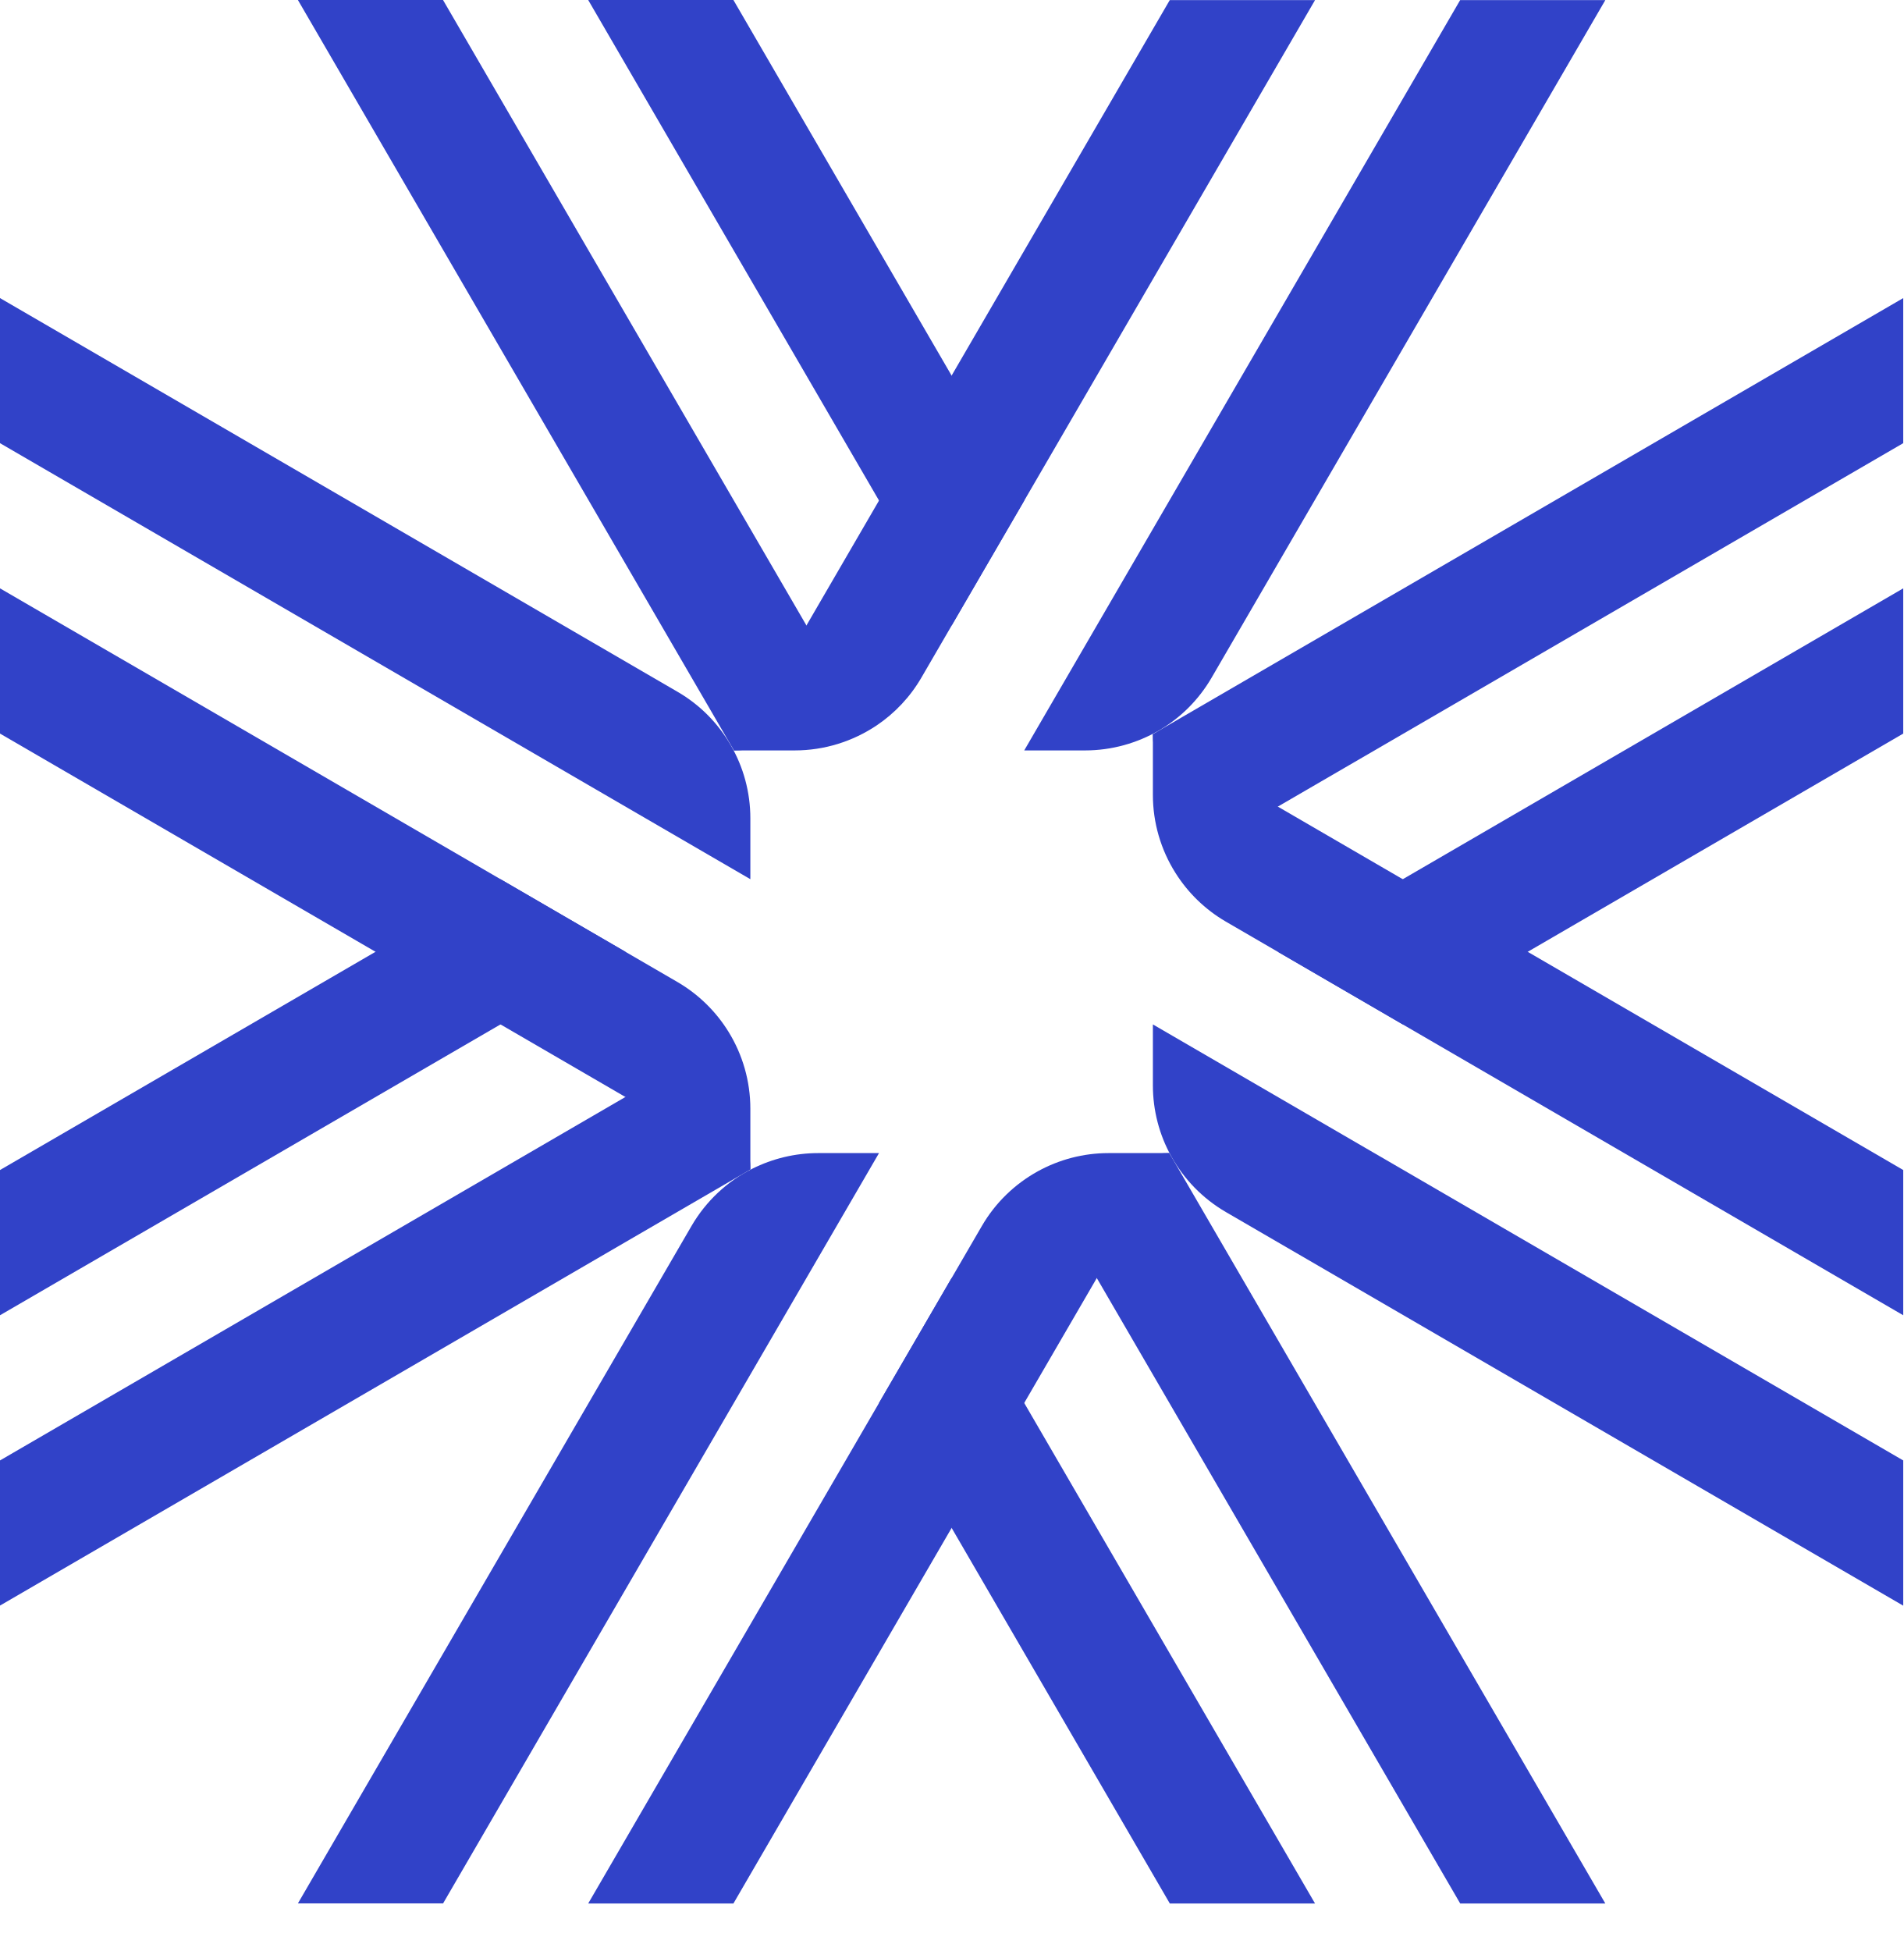
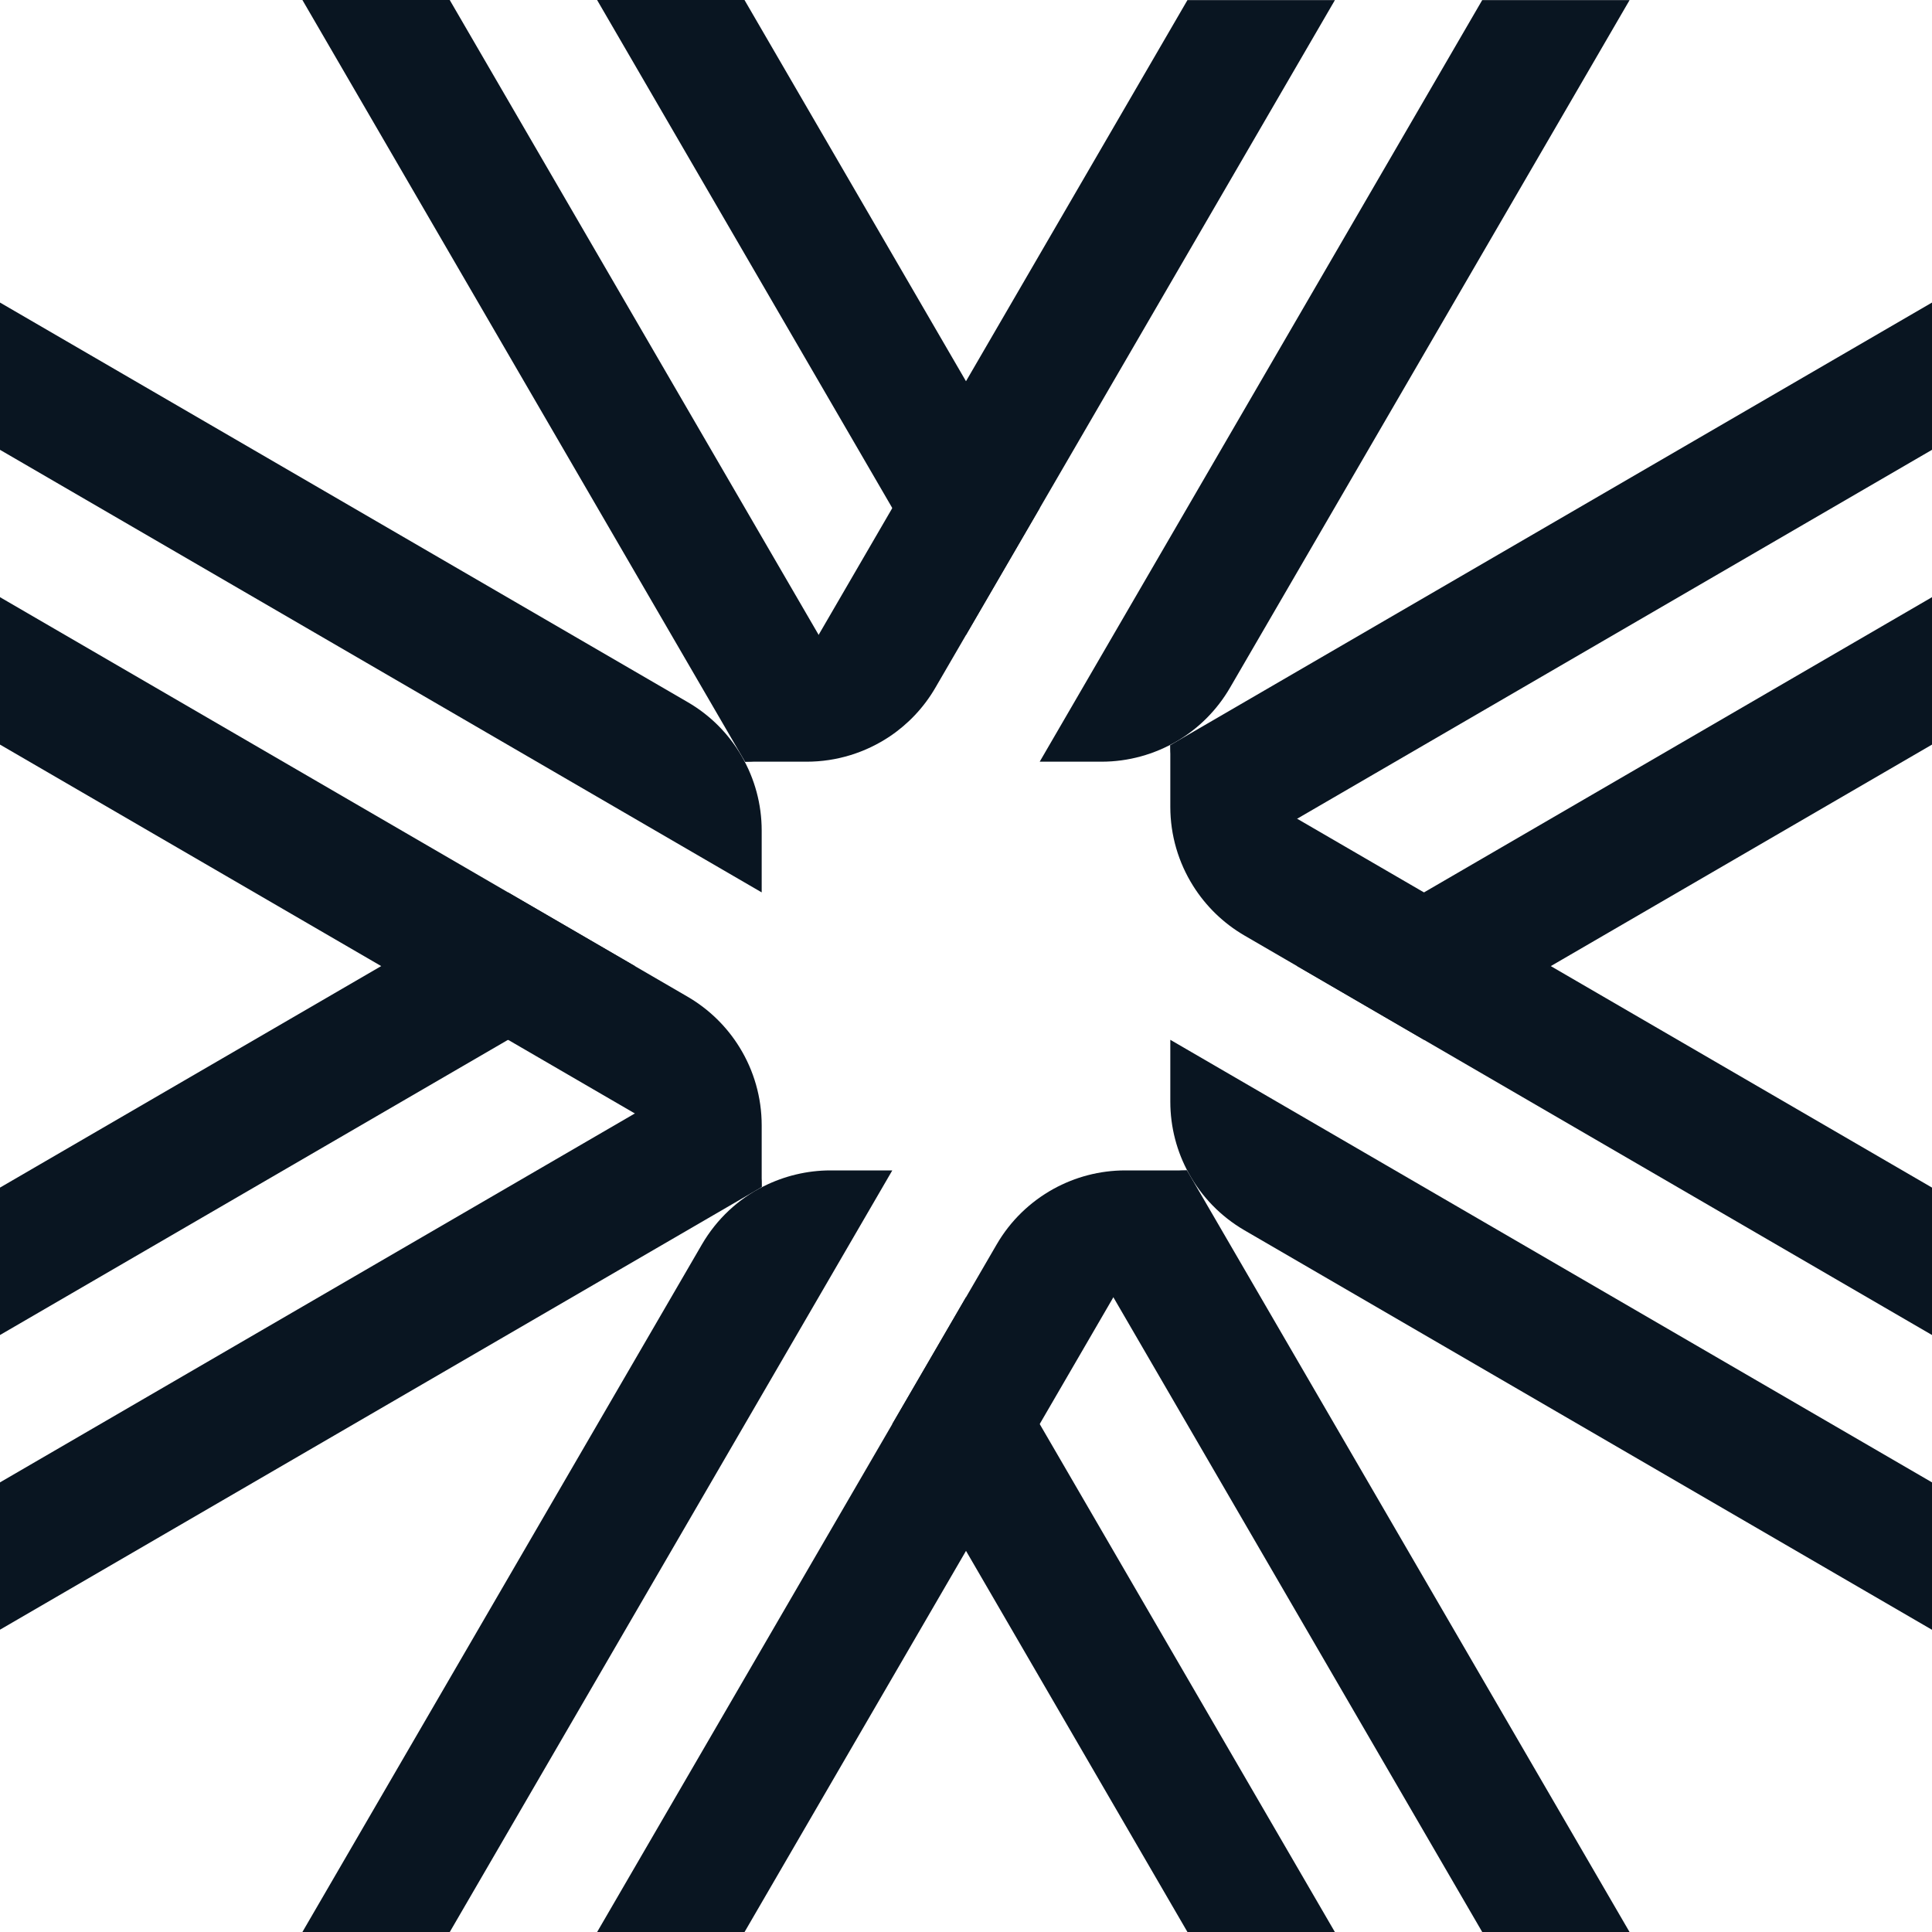
- <svg xmlns="http://www.w3.org/2000/svg" width="40" height="41" viewBox="0 0 40 41" fill="none">
-   <path d="M30.689 40.002L23.058 26.87C22.689 26.235 22.768 25.512 23.135 24.984C23.445 24.54 23.957 24.232 24.575 24.232L33.739 40.002H30.689Z" fill="#3142C8" />
-   <path d="M18.474 29.482L24.586 40.002H27.638L20 26.857L18.474 29.482Z" fill="#3142C8" />
-   <path d="M9.311 40.002L18.474 24.232H17.195C16.707 24.232 16.234 24.349 15.812 24.56C15.286 24.823 14.84 25.237 14.534 25.762L6.261 40H9.311V40.002Z" fill="#3142C8" />
-   <path d="M15.414 40.002L24.577 24.232H23.298C22.768 24.232 22.26 24.368 21.811 24.615C21.33 24.881 20.921 25.272 20.635 25.765L12.362 40.002H15.414Z" fill="#3142C8" />
-   <path d="M40 9.313L26.868 16.944C26.283 17.285 25.624 17.243 25.109 16.948C24.597 16.654 24.23 16.104 24.23 15.427L40 6.264V9.313Z" fill="#3142C8" />
-   <path d="M29.482 21.528L40 15.416V12.364L26.857 20.002L29.482 21.528Z" fill="#3142C8" />
-   <path d="M40 30.691L24.23 21.528V22.808C24.23 23.337 24.366 23.85 24.615 24.298C24.881 24.777 25.272 25.184 25.762 25.47L40 33.743V30.691Z" fill="#3142C8" />
-   <path d="M40 24.588L24.23 15.425V16.704C24.23 17.294 24.399 17.859 24.703 18.342C24.964 18.758 25.325 19.112 25.762 19.367L40 27.64V24.588Z" fill="#3142C8" />
-   <path d="M9.311 0L16.942 13.132C17.289 13.73 17.239 14.407 16.926 14.924C16.627 15.418 16.087 15.77 15.425 15.77L6.261 0H9.311Z" fill="#3142C8" />
-   <path d="M21.526 10.52L15.414 0H12.362L20 13.145L21.526 10.52Z" fill="#3142C8" />
-   <path d="M30.689 0L21.526 15.77H22.805C23.364 15.77 23.9 15.618 24.366 15.346C24.815 15.082 25.195 14.704 25.465 14.24L33.739 0.002H30.689V0Z" fill="#3142C8" />
-   <path d="M24.586 0L15.423 15.77H16.702C17.326 15.77 17.922 15.581 18.424 15.245C18.804 14.989 19.127 14.649 19.365 14.24L27.638 0.002H24.586V0Z" fill="#3142C8" />
-   <path d="M0 30.691L13.132 23.06C13.747 22.704 14.442 22.766 14.965 23.102C15.438 23.405 15.77 23.935 15.77 24.577L0 33.741V30.691Z" fill="#3142C8" />
-   <path d="M10.518 18.476L0 24.588V27.64L13.145 20.002L10.518 18.476Z" fill="#3142C8" />
-   <path d="M0 9.313L15.77 18.476V17.197C15.77 16.649 15.625 16.122 15.359 15.662C15.095 15.203 14.713 14.812 14.238 14.537L0 6.264V9.313Z" fill="#3142C8" />
-   <path d="M0 15.416L15.77 24.579V23.3C15.77 22.72 15.607 22.163 15.313 21.686C15.051 21.26 14.684 20.897 14.238 20.637L0 12.364V15.416Z" fill="#3142C8" />
+ <svg xmlns="http://www.w3.org/2000/svg" width="40" height="40" viewBox="0 0 40 40" fill="none">
+   <path d="M30.689 40.002L23.058 26.87C22.689 26.235 22.768 25.512 23.135 24.984C23.445 24.54 23.957 24.232 24.575 24.232L33.739 40.002H30.689Z" fill="#091521" />
+   <path d="M18.474 29.482L24.586 40.002H27.638L20 26.857L18.474 29.482Z" fill="#091521" />
+   <path d="M9.311 40.002L18.474 24.232H17.195C16.707 24.232 16.234 24.349 15.812 24.56C15.286 24.823 14.84 25.237 14.534 25.762L6.261 40H9.311V40.002Z" fill="#091521" />
+   <path d="M15.414 40.002L24.577 24.232H23.298C22.768 24.232 22.26 24.368 21.811 24.615C21.33 24.881 20.921 25.272 20.635 25.765L12.362 40.002H15.414Z" fill="#091521" />
+   <path d="M40 9.313L26.868 16.944C26.283 17.285 25.624 17.243 25.109 16.948C24.597 16.654 24.23 16.104 24.23 15.427L40 6.264V9.313Z" fill="#091521" />
+   <path d="M29.482 21.528L40 15.416V12.364L26.857 20.002L29.482 21.528Z" fill="#091521" />
+   <path d="M40 30.691L24.23 21.528V22.808C24.23 23.337 24.366 23.85 24.615 24.298C24.881 24.777 25.272 25.184 25.762 25.47L40 33.743V30.691Z" fill="#091521" />
+   <path d="M40 24.588L24.23 15.425V16.704C24.23 17.294 24.399 17.859 24.703 18.342C24.964 18.758 25.325 19.112 25.762 19.367L40 27.64V24.588Z" fill="#091521" />
+   <path d="M9.311 0L16.942 13.132C17.289 13.73 17.239 14.407 16.926 14.924C16.627 15.418 16.087 15.77 15.425 15.77L6.261 0H9.311Z" fill="#091521" />
+   <path d="M21.526 10.52L15.414 0H12.362L20 13.145L21.526 10.52Z" fill="#091521" />
+   <path d="M30.689 0L21.526 15.77H22.805C23.364 15.77 23.9 15.618 24.366 15.346C24.815 15.082 25.195 14.704 25.465 14.24L33.739 0.002H30.689V0Z" fill="#091521" />
+   <path d="M24.586 0L15.423 15.77H16.702C17.326 15.77 17.922 15.581 18.424 15.245C18.804 14.989 19.127 14.649 19.365 14.24L27.638 0.002H24.586V0Z" fill="#091521" />
+   <path d="M0 30.691L13.132 23.06C13.747 22.704 14.442 22.766 14.965 23.102C15.438 23.405 15.77 23.935 15.77 24.577L0 33.741V30.691Z" fill="#091521" />
+   <path d="M10.518 18.476L0 24.588V27.64L13.145 20.002L10.518 18.476Z" fill="#091521" />
+   <path d="M0 9.313L15.77 18.476V17.197C15.77 16.649 15.625 16.122 15.359 15.662C15.095 15.203 14.713 14.812 14.238 14.537L0 6.264V9.313Z" fill="#091521" />
+   <path d="M0 15.416L15.77 24.579V23.3C15.77 22.72 15.607 22.163 15.313 21.686C15.051 21.26 14.684 20.897 14.238 20.637L0 12.364V15.416Z" fill="#091521" />
</svg>
